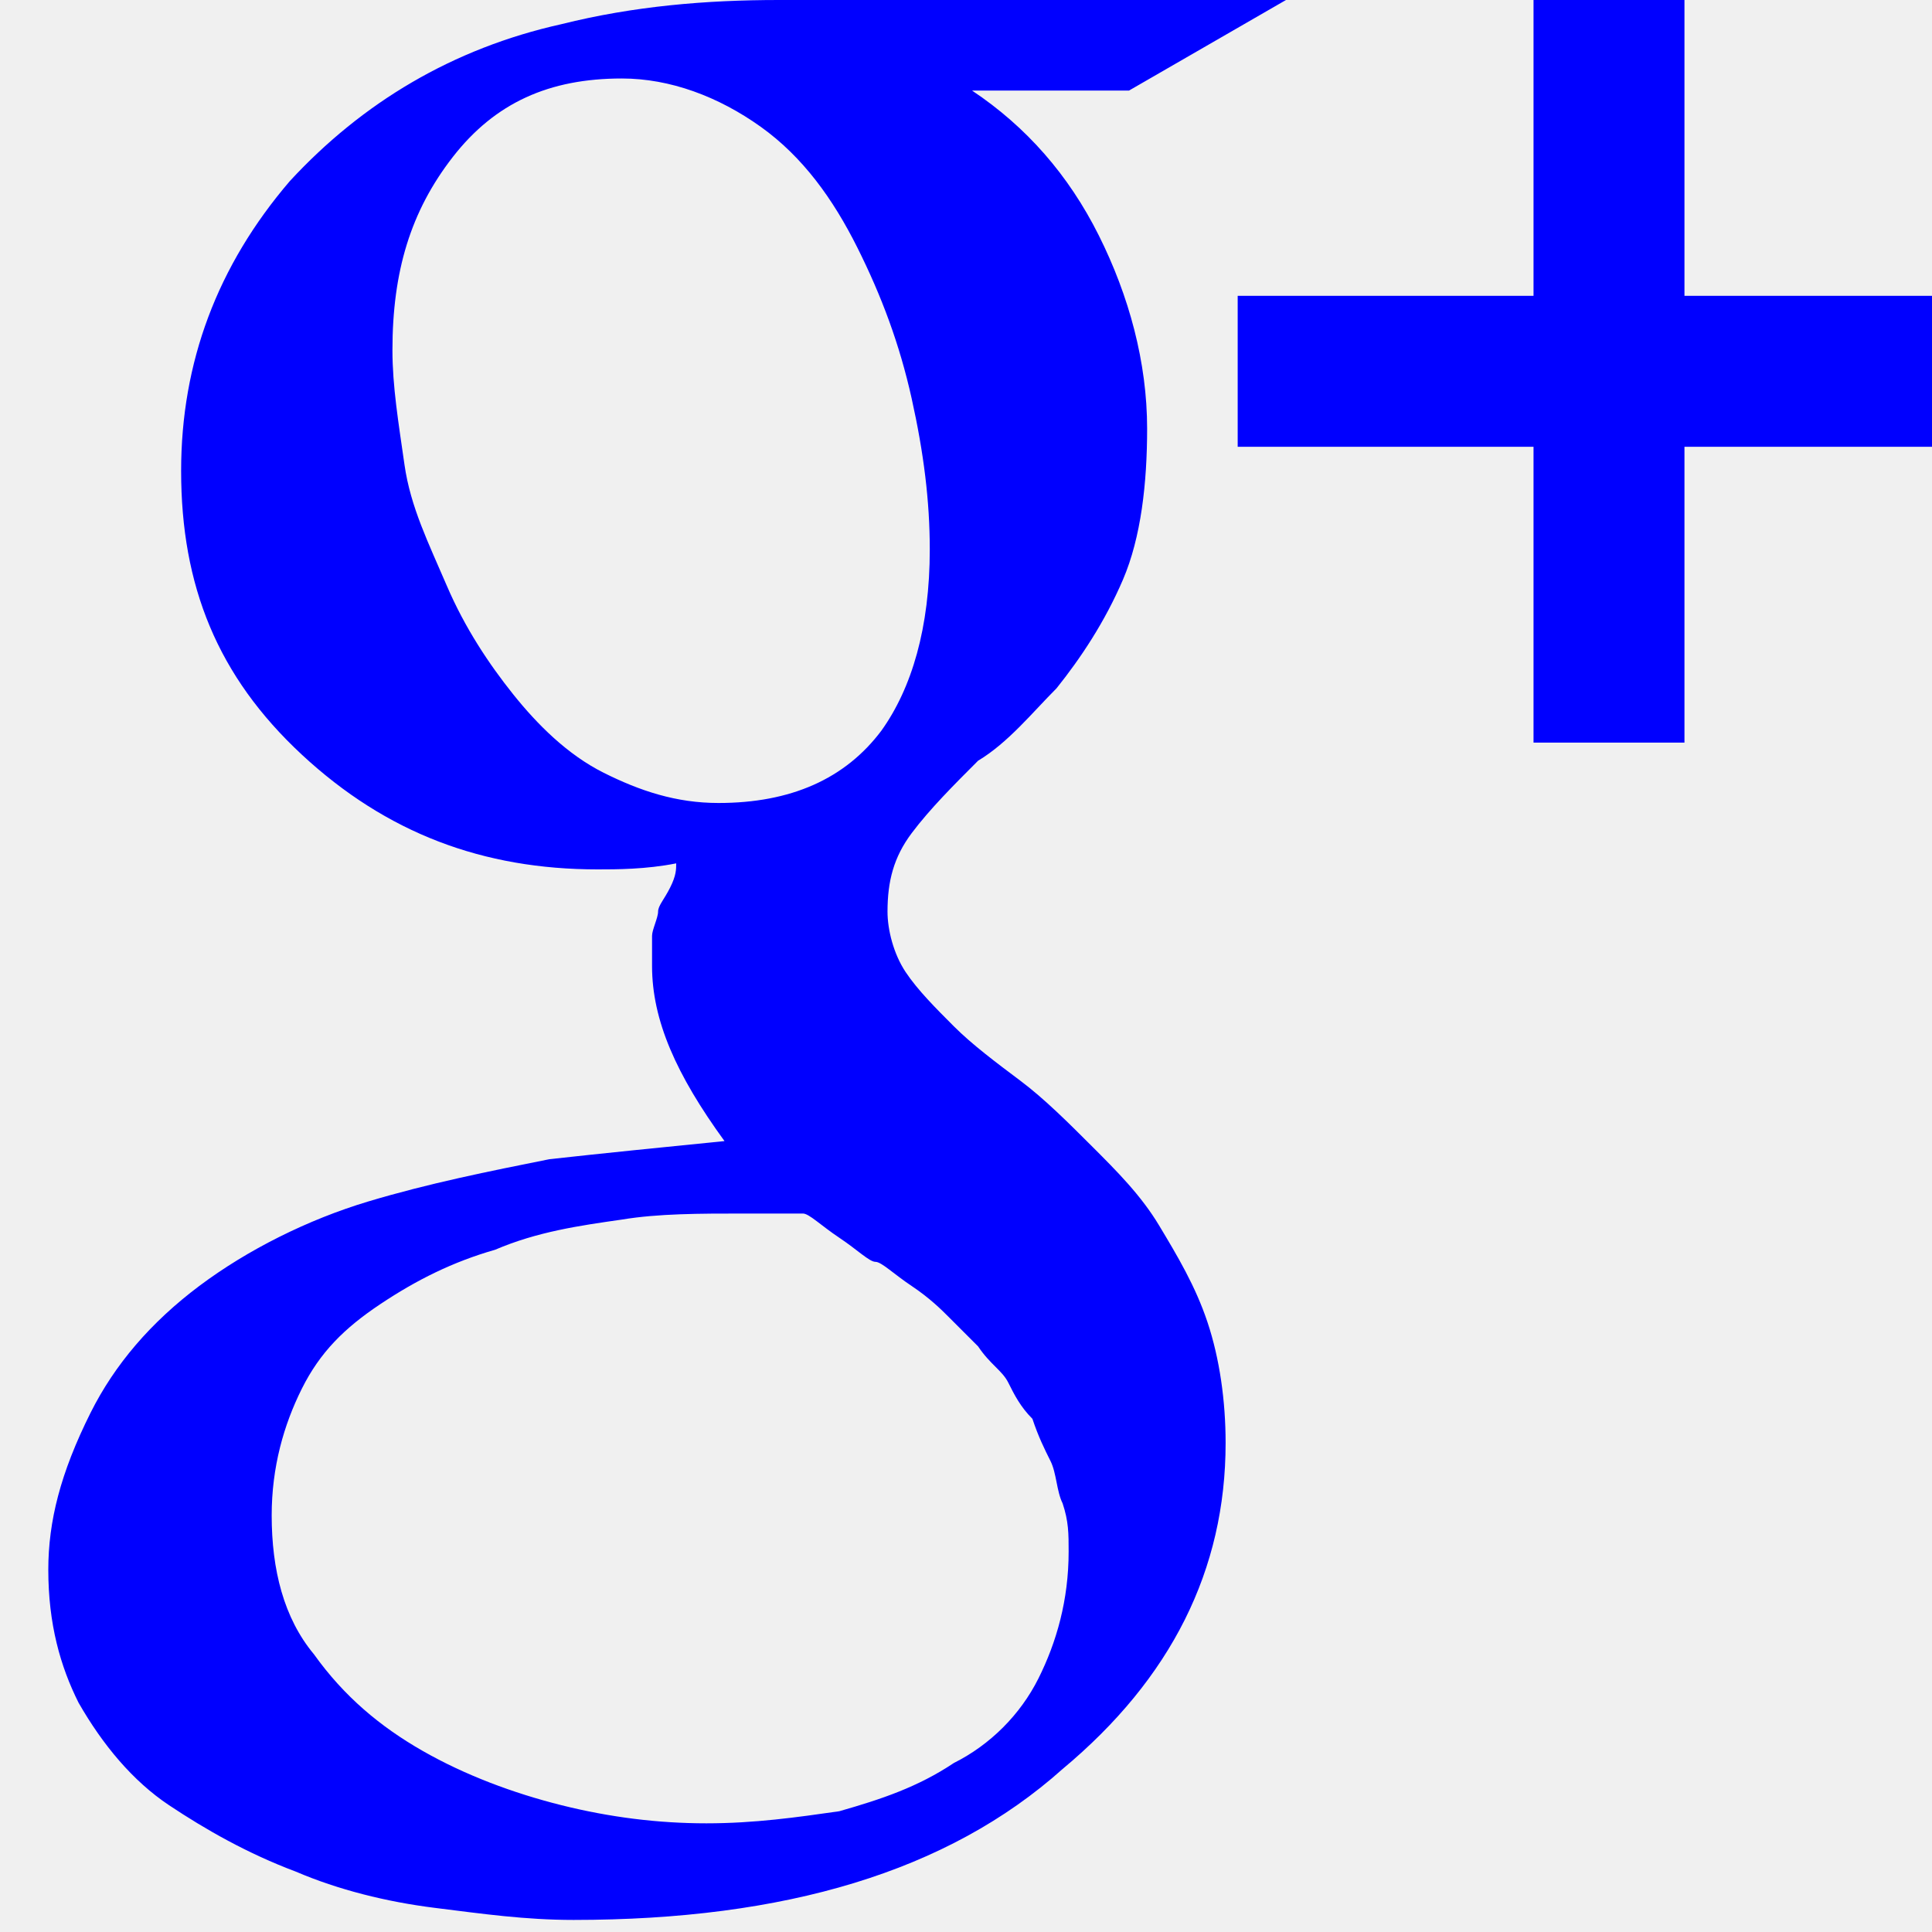
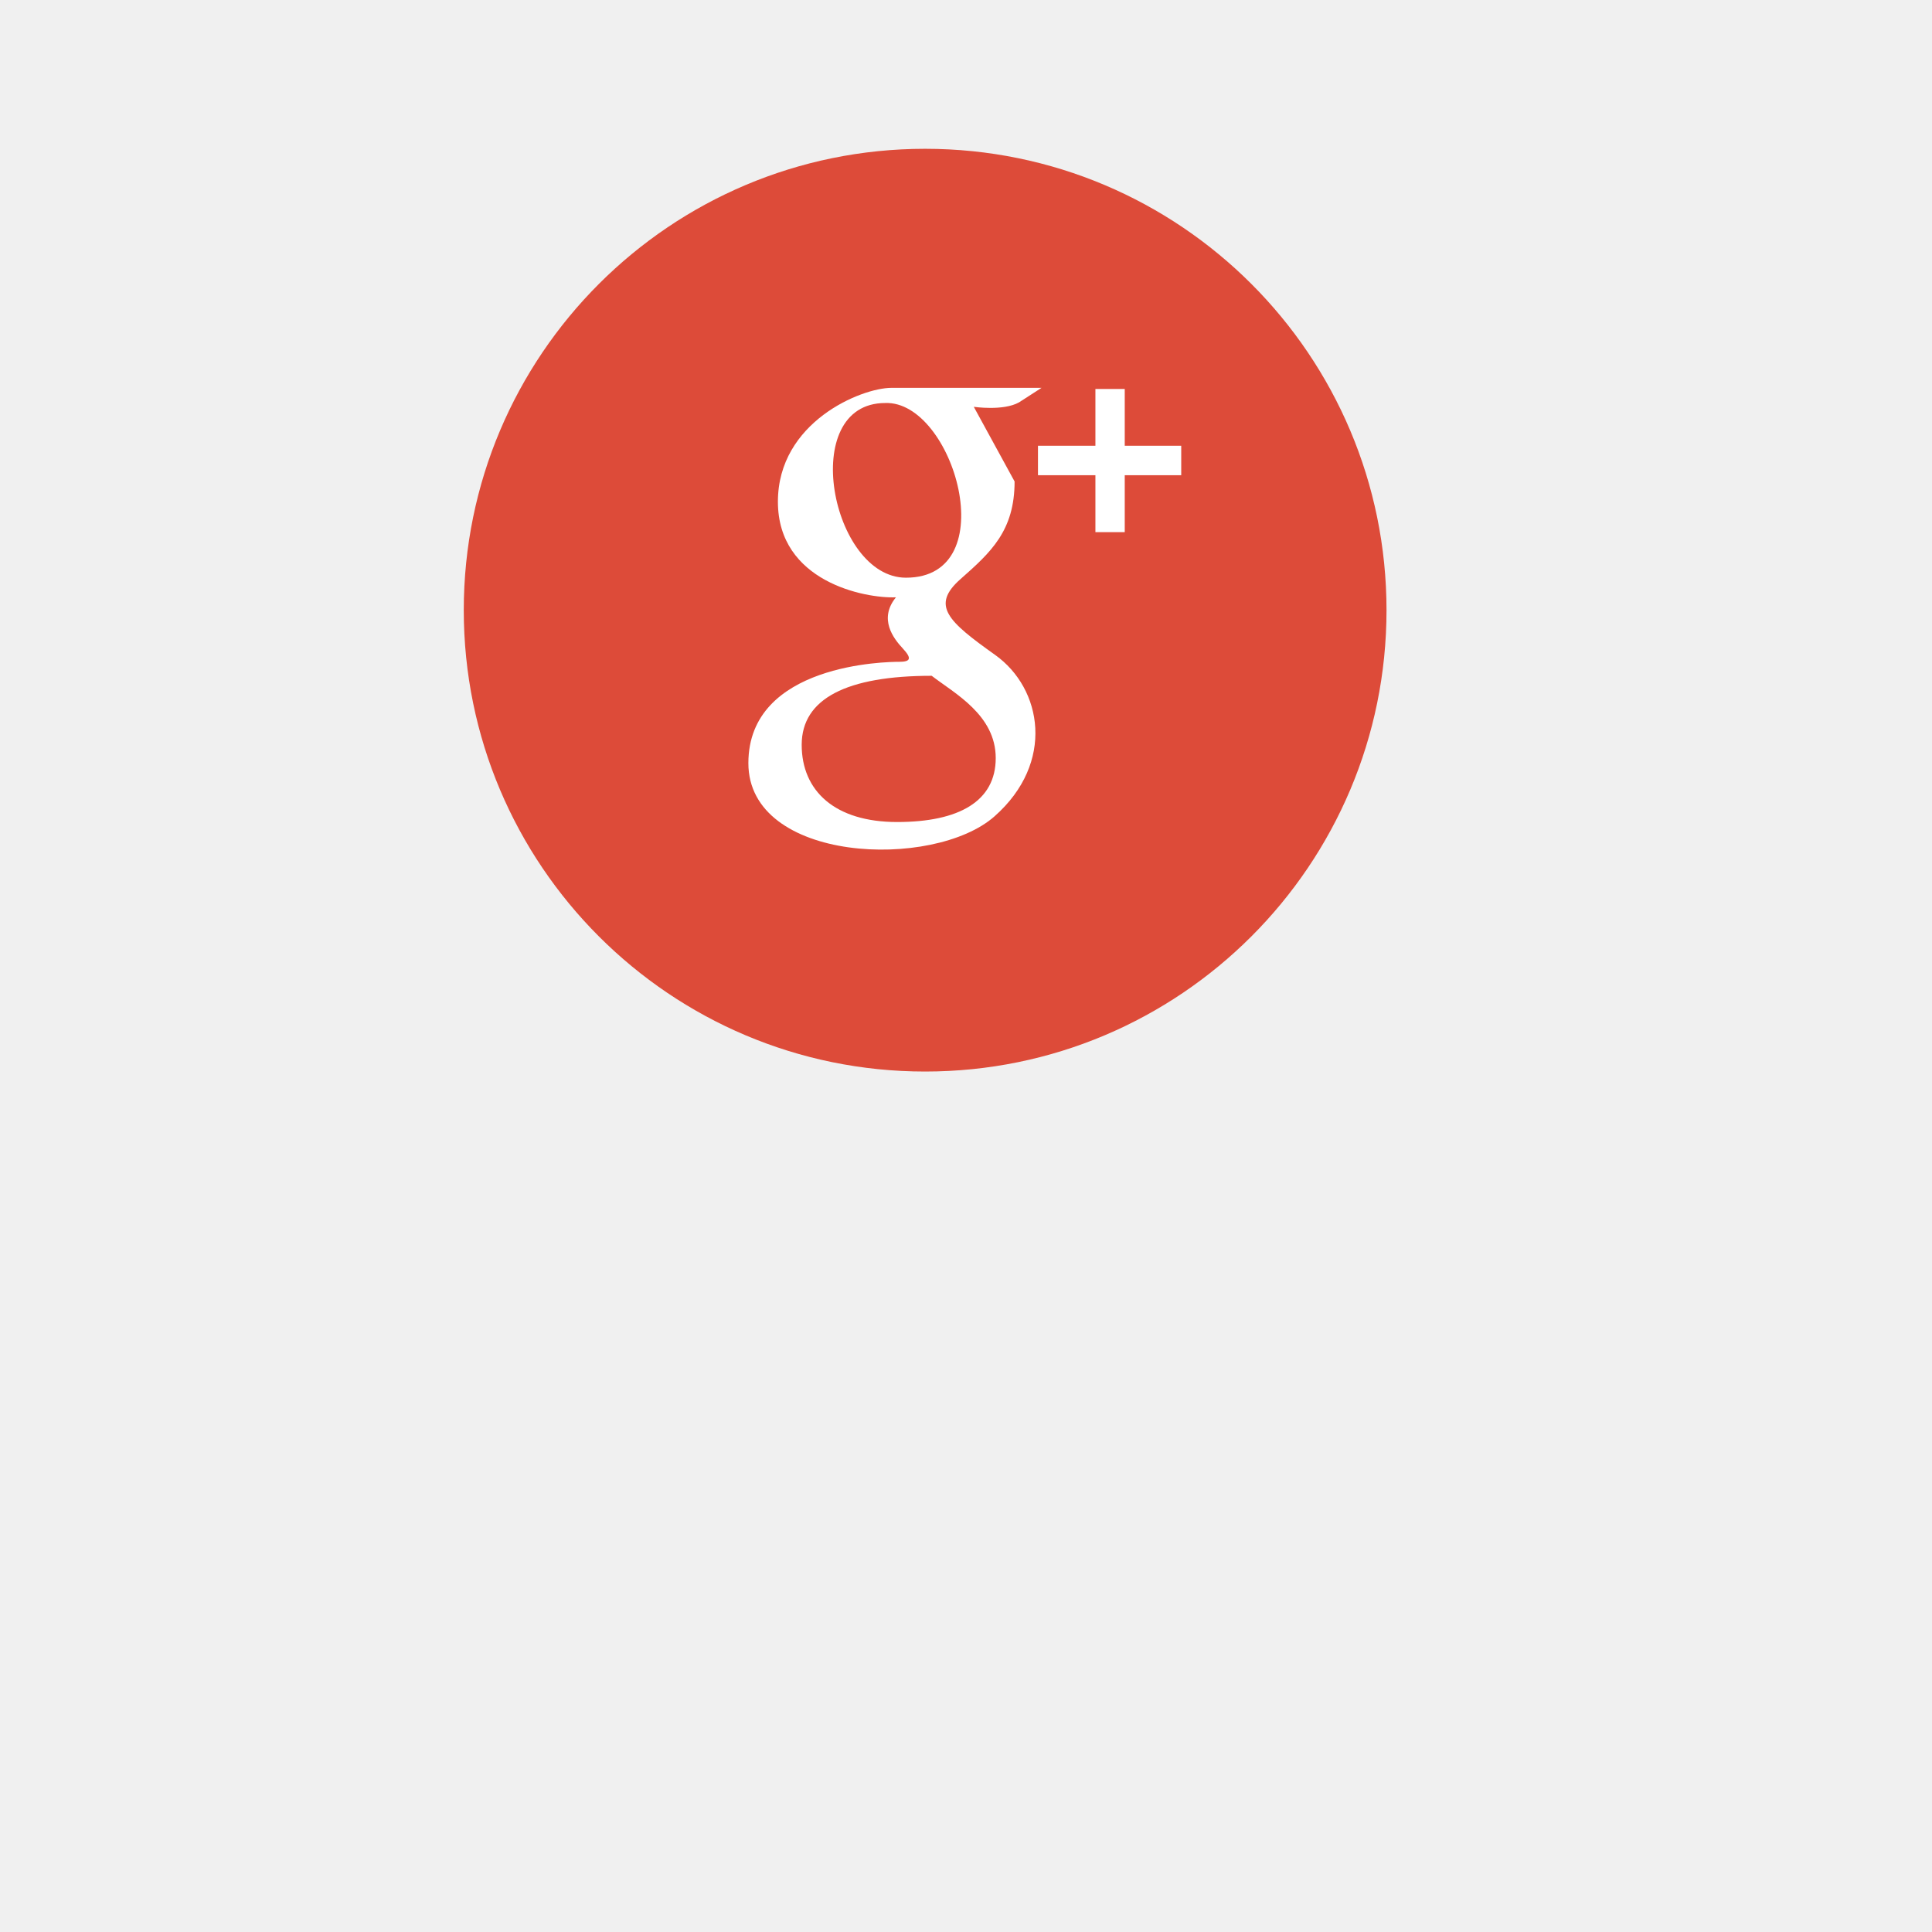
- <svg xmlns="http://www.w3.org/2000/svg" version="1.1" id="Layer_1" x="0px" y="0px" viewBox="0 0 32 32" style="enable-background:new 0 0 32 32;" xml:space="preserve">
-   <path fill="blue" d="M17.7,25.7c0-0.3,0-0.5-0.1-0.8c-0.1-0.2-0.1-0.5-0.2-0.7c-0.1-0.2-0.2-0.4-0.3-0.7c-0.2-0.2-0.3-0.4-0.4-0.6  c-0.1-0.2-0.3-0.3-0.5-0.6c-0.2-0.2-0.4-0.4-0.5-0.5c-0.1-0.1-0.3-0.3-0.6-0.5c-0.3-0.2-0.5-0.4-0.6-0.4s-0.3-0.2-0.6-0.4  c-0.3-0.2-0.5-0.4-0.6-0.4c-0.2,0-0.5,0-1,0c-0.7,0-1.4,0-2,0.1c-0.7,0.1-1.4,0.2-2.1,0.5c-0.7,0.2-1.3,0.5-1.9,0.9s-1,0.8-1.3,1.4  c-0.3,0.6-0.5,1.3-0.5,2.1c0,0.9,0.2,1.7,0.7,2.3c0.5,0.7,1.1,1.2,1.8,1.6s1.5,0.7,2.3,0.9s1.6,0.3,2.4,0.3c0.8,0,1.5-0.1,2.2-0.2  c0.7-0.2,1.3-0.4,1.9-0.8c0.6-0.3,1.1-0.8,1.4-1.4C17.5,27.2,17.7,26.5,17.7,25.7z M15.4,9.1c0-0.8-0.1-1.6-0.3-2.5  c-0.2-0.9-0.5-1.7-0.9-2.5c-0.4-0.8-0.9-1.5-1.6-2c-0.7-0.5-1.5-0.8-2.3-0.8c-1.2,0-2.1,0.4-2.8,1.3c-0.7,0.9-1,1.9-1,3.2  c0,0.6,0.1,1.2,0.2,1.9c0.1,0.7,0.4,1.3,0.7,2c0.3,0.7,0.7,1.3,1.1,1.8c0.4,0.5,0.9,1,1.5,1.3c0.6,0.3,1.2,0.5,1.9,0.5  c1.2,0,2.1-0.4,2.7-1.2C15.1,11.4,15.4,10.4,15.4,9.1z M12.9,0h8.4l-2.6,1.5h-2.6c0.9,0.6,1.6,1.4,2.1,2.4s0.8,2.1,0.8,3.2  c0,0.9-0.1,1.8-0.4,2.5c-0.3,0.7-0.7,1.3-1.1,1.8c-0.4,0.4-0.8,0.9-1.3,1.2c-0.4,0.4-0.8,0.8-1.1,1.2c-0.3,0.4-0.4,0.8-0.4,1.3  c0,0.3,0.1,0.7,0.3,1c0.2,0.3,0.5,0.6,0.8,0.9c0.3,0.3,0.7,0.6,1.1,0.9c0.4,0.3,0.8,0.7,1.2,1.1c0.4,0.4,0.8,0.8,1.1,1.3  c0.3,0.5,0.6,1,0.8,1.6c0.2,0.6,0.3,1.3,0.3,2c0,2.1-0.9,3.9-2.7,5.4c-1.9,1.7-4.6,2.5-8.1,2.5c-0.8,0-1.5-0.1-2.3-0.2  c-0.8-0.1-1.6-0.3-2.3-0.6c-0.8-0.3-1.5-0.7-2.1-1.1c-0.6-0.4-1.1-1-1.5-1.7C1,27.6,0.8,26.9,0.8,26c0-0.8,0.2-1.6,0.7-2.6  c0.4-0.8,1-1.5,1.8-2.1c0.8-0.6,1.8-1.1,2.8-1.4c1-0.3,2-0.5,3-0.7c0.9-0.1,1.9-0.2,2.9-0.3c-0.8-1.1-1.2-2-1.2-2.9  c0-0.2,0-0.3,0-0.5c0-0.1,0.1-0.3,0.1-0.4c0-0.1,0.1-0.2,0.2-0.4c0.1-0.2,0.1-0.3,0.1-0.4c-0.5,0.1-1,0.1-1.3,0.1  c-1.9,0-3.5-0.6-4.9-1.9c-1.4-1.3-2-2.8-2-4.7c0-1.8,0.6-3.4,1.8-4.8C6,1.7,7.5,0.8,9.3,0.4C10.5,0.1,11.7,0,12.9,0z M32.8,4.9v2.5  h-4.9v4.9h-2.5V7.4h-4.9V4.9h4.9V0h2.5v4.9H32.8z" />
+ <svg xmlns="http://www.w3.org/2000/svg" width="67" height="67">
+   <g>
+     <rect fill="none" id="canvas_background" height="69" width="69" y="-1" x="-1" />
+   </g>
+   <g>
+     <path id="svg_1" fill-rule="evenodd" fill="#DD4B39" d="m32.083,5.16c8.837,0 16,7.164 16,16c0,8.837 -7.163,16 -16,16s-16,-7.163 -16,-16c0,-8.836 7.163,-16 16,-16z" clip-rule="evenodd" />
+     <path id="svg_2" fill="#fff" d="m34.51,22.712c-1.633,-1.163 -2.243,-1.712 -1.197,-2.633c1.045,-0.923 1.872,-1.669 1.872,-3.382l-1.415,-2.589s1.023,0.152 1.568,-0.154l0.782,-0.504l-5.204,0c-1.044,0 -3.939,1.184 -3.939,3.949c0,2.767 3.004,3.359 4.094,3.315c-0.61,0.747 -0.088,1.427 0.239,1.776c0.327,0.352 0.261,0.461 -0.13,0.461c-0.393,0 -5.227,0.053 -5.227,3.514s6.423,3.711 8.535,1.846c2.111,-1.865 1.654,-4.437 0.022,-5.599zm-3.092,-2.678c-2.592,0 -3.768,-6.058 -0.719,-6.058c2.373,-0.089 4.158,6.058 0.719,6.058zm-0.307,8.473c-2.154,0 -3.309,-1.075 -3.309,-2.678c0,-1.604 1.568,-2.393 4.508,-2.393c0.797,0.613 2.221,1.359 2.221,2.854c0,1.493 -1.268,2.217 -3.42,2.217zm7.894,-13.048l0,-1.97l-1.017,0l0,1.97l-1.992,0l0,1.022l1.992,0l0,1.973l1.017,0l0,-1.973l1.959,0l0,-1.022l-1.959,0z" />
+   </g>
</svg>
